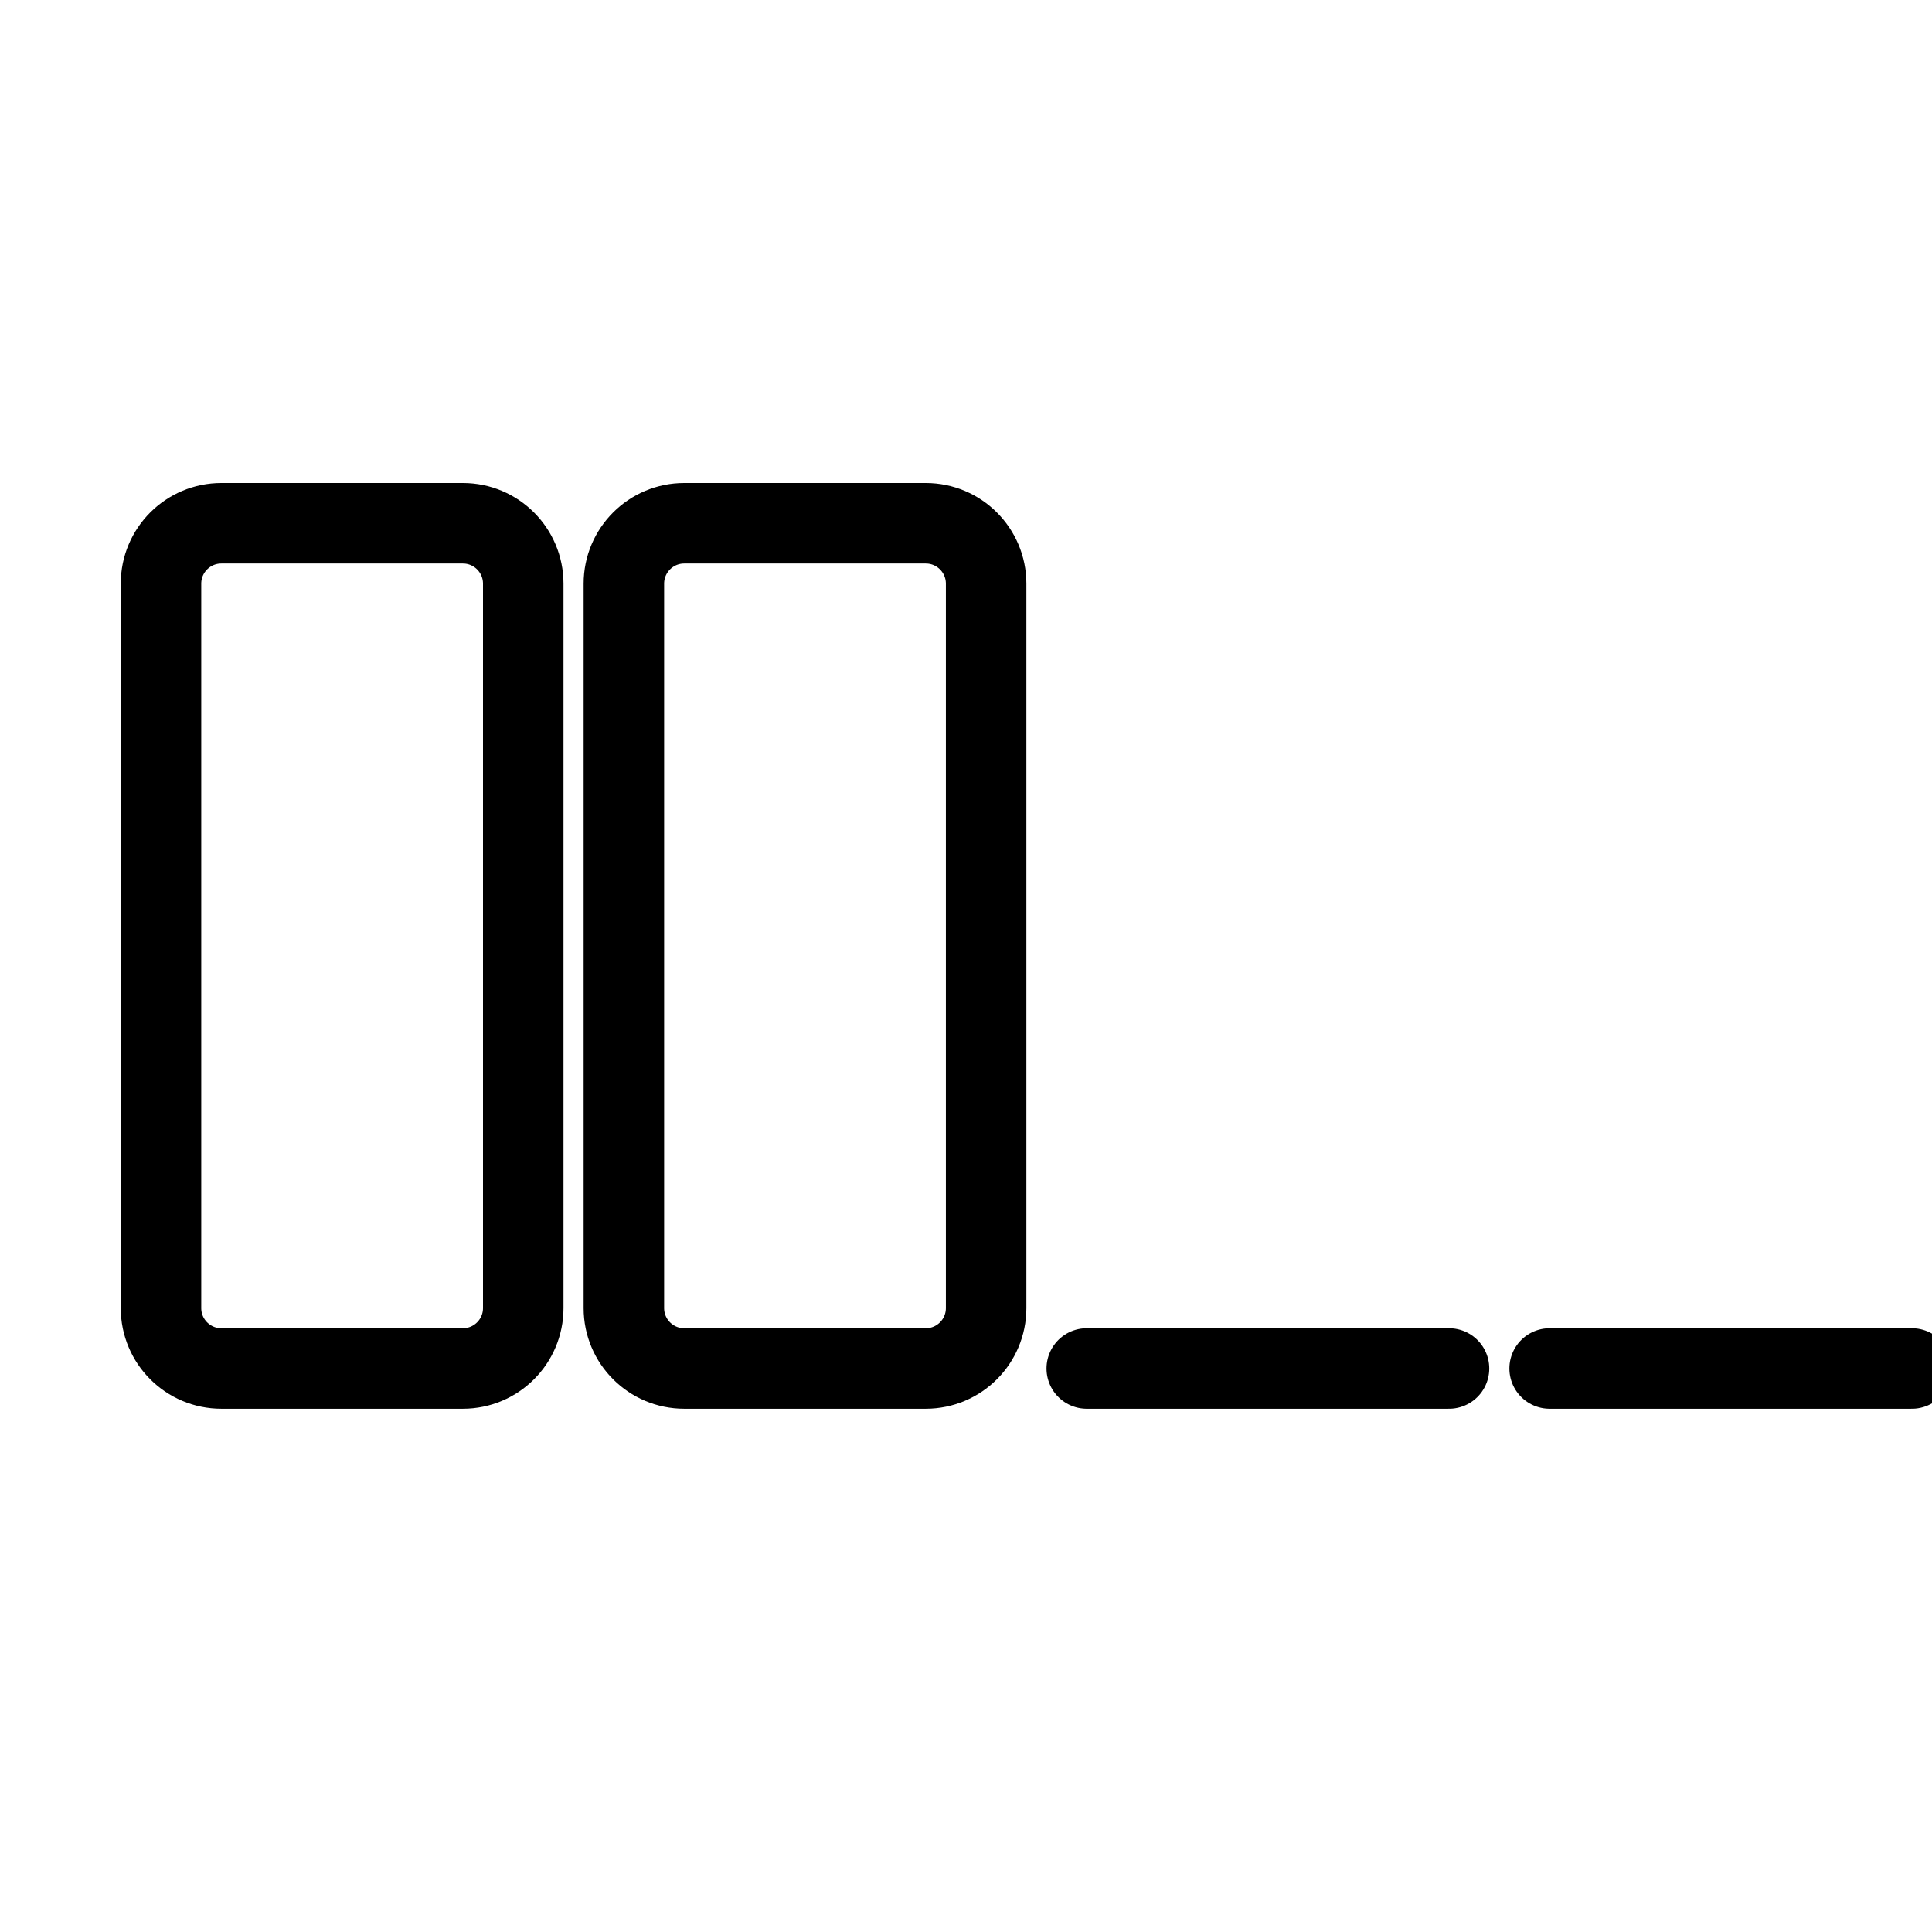
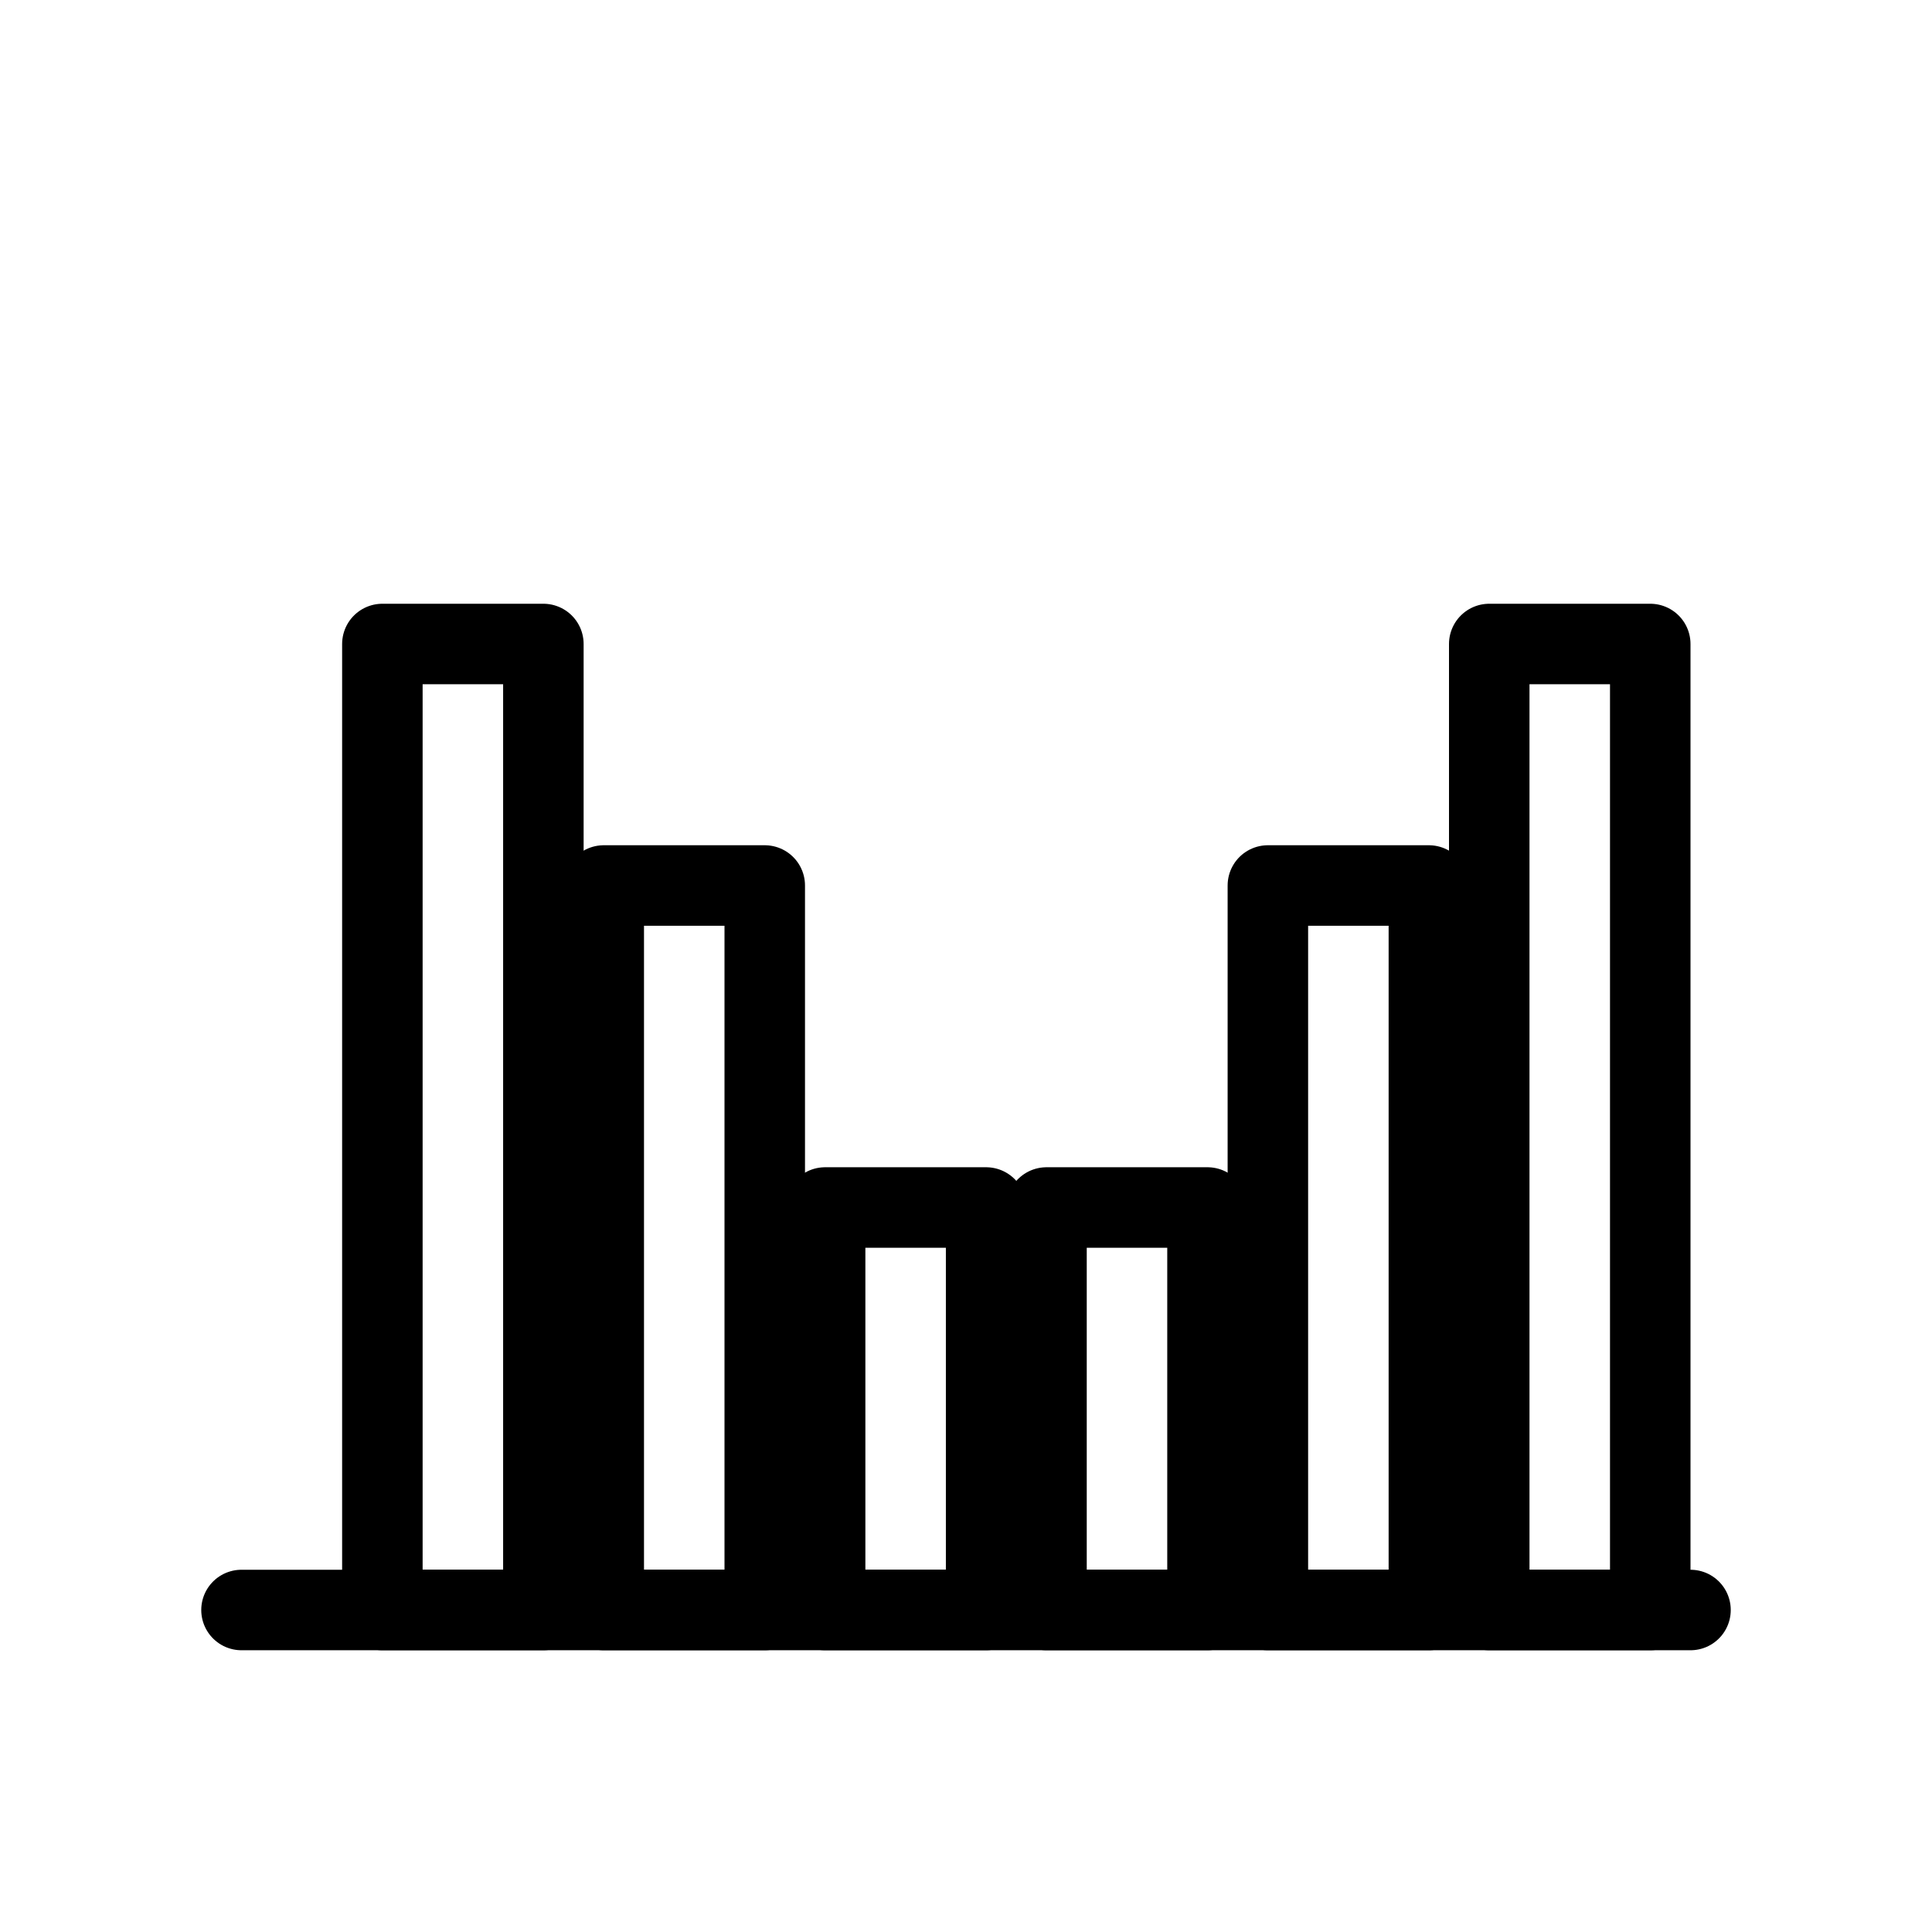
<svg xmlns="http://www.w3.org/2000/svg" viewBox="0 0 48 48" fill="none" stroke="currentColor" stroke-width="2" stroke-linecap="round" stroke-linejoin="round">
-   <rect x="4" y="13" width="9" height="21" rx="1.5" />
-   <rect x="15.5" y="13" width="9" height="21" rx="1.5" />
-   <line x1="27" y1="34" x2="36" y2="34" />
-   <line x1="38.5" y1="34" x2="47.5" y2="34" />
+   <line x1="6" y1="40" x2="42" y2="40" />
+   <rect x="9.5" y="16" width="4" height="24" />
+   <rect x="15" y="22" width="4" height="18" />
+   <rect x="20.5" y="30" width="4" height="10" />
+   <rect x="26" y="30" width="4" height="10" />
+   <rect x="31.5" y="22" width="4" height="18" />
+   <rect x="37" y="16" width="4" height="24" />
</svg>
